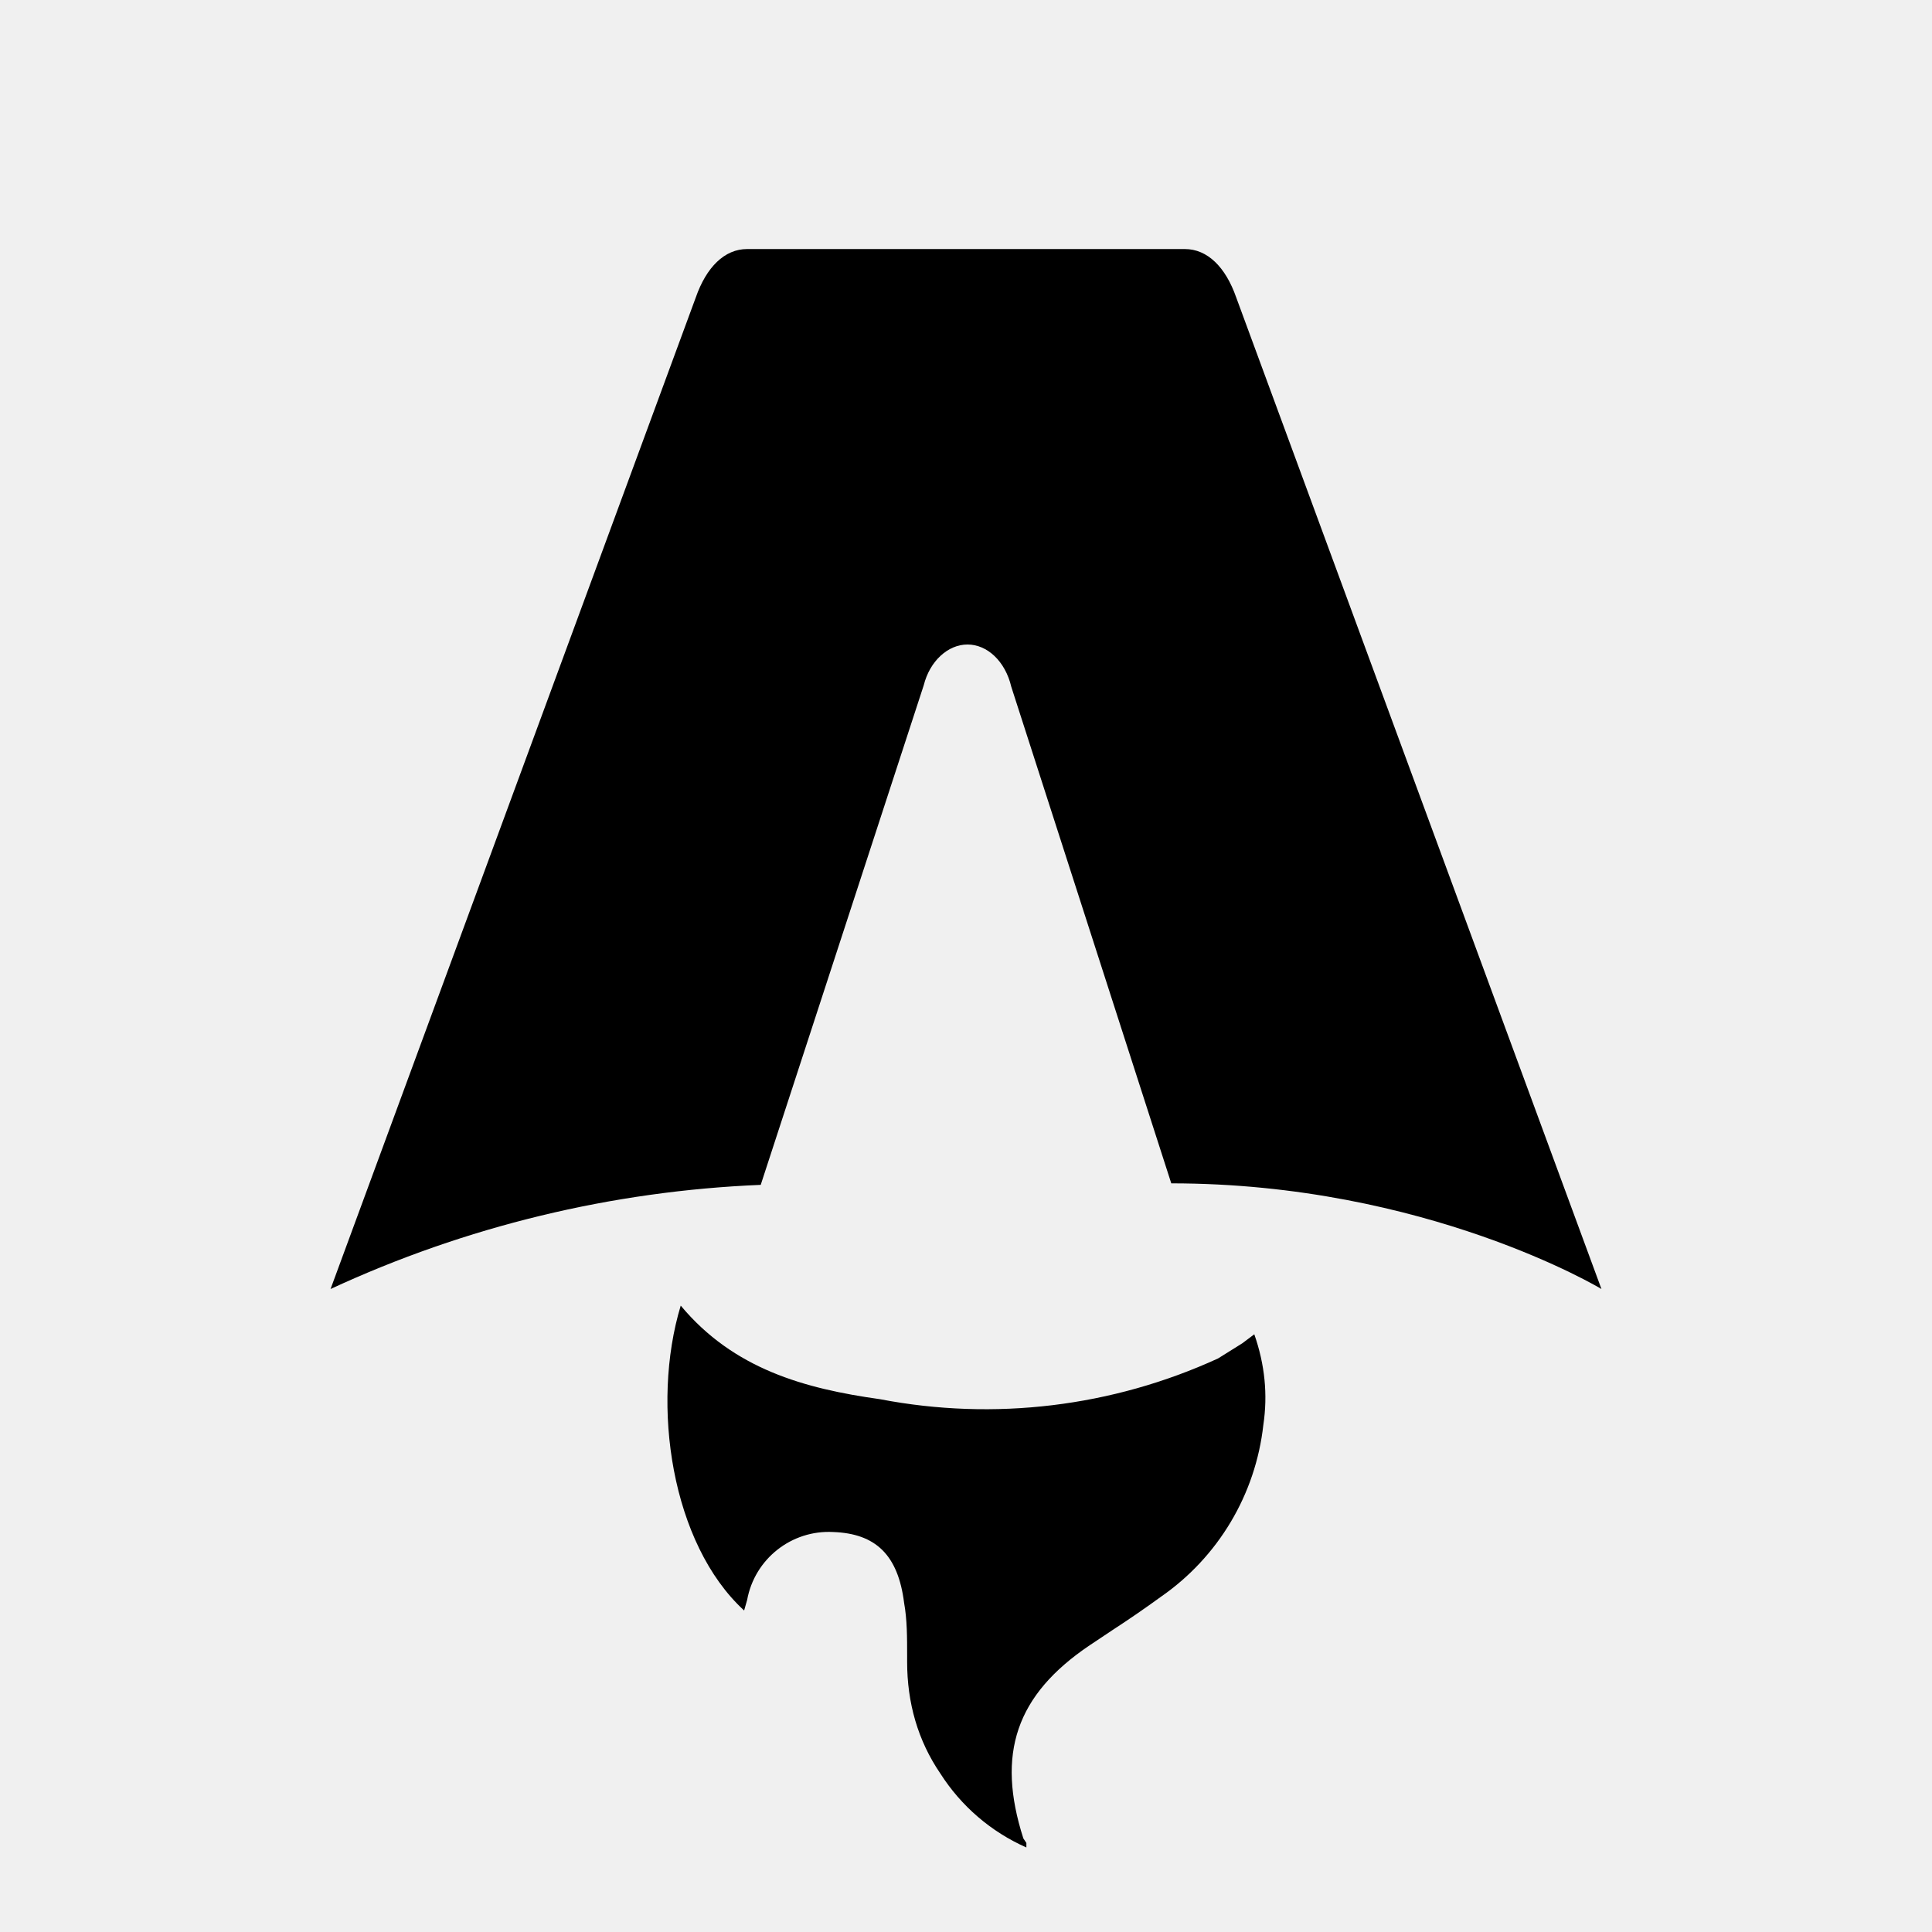
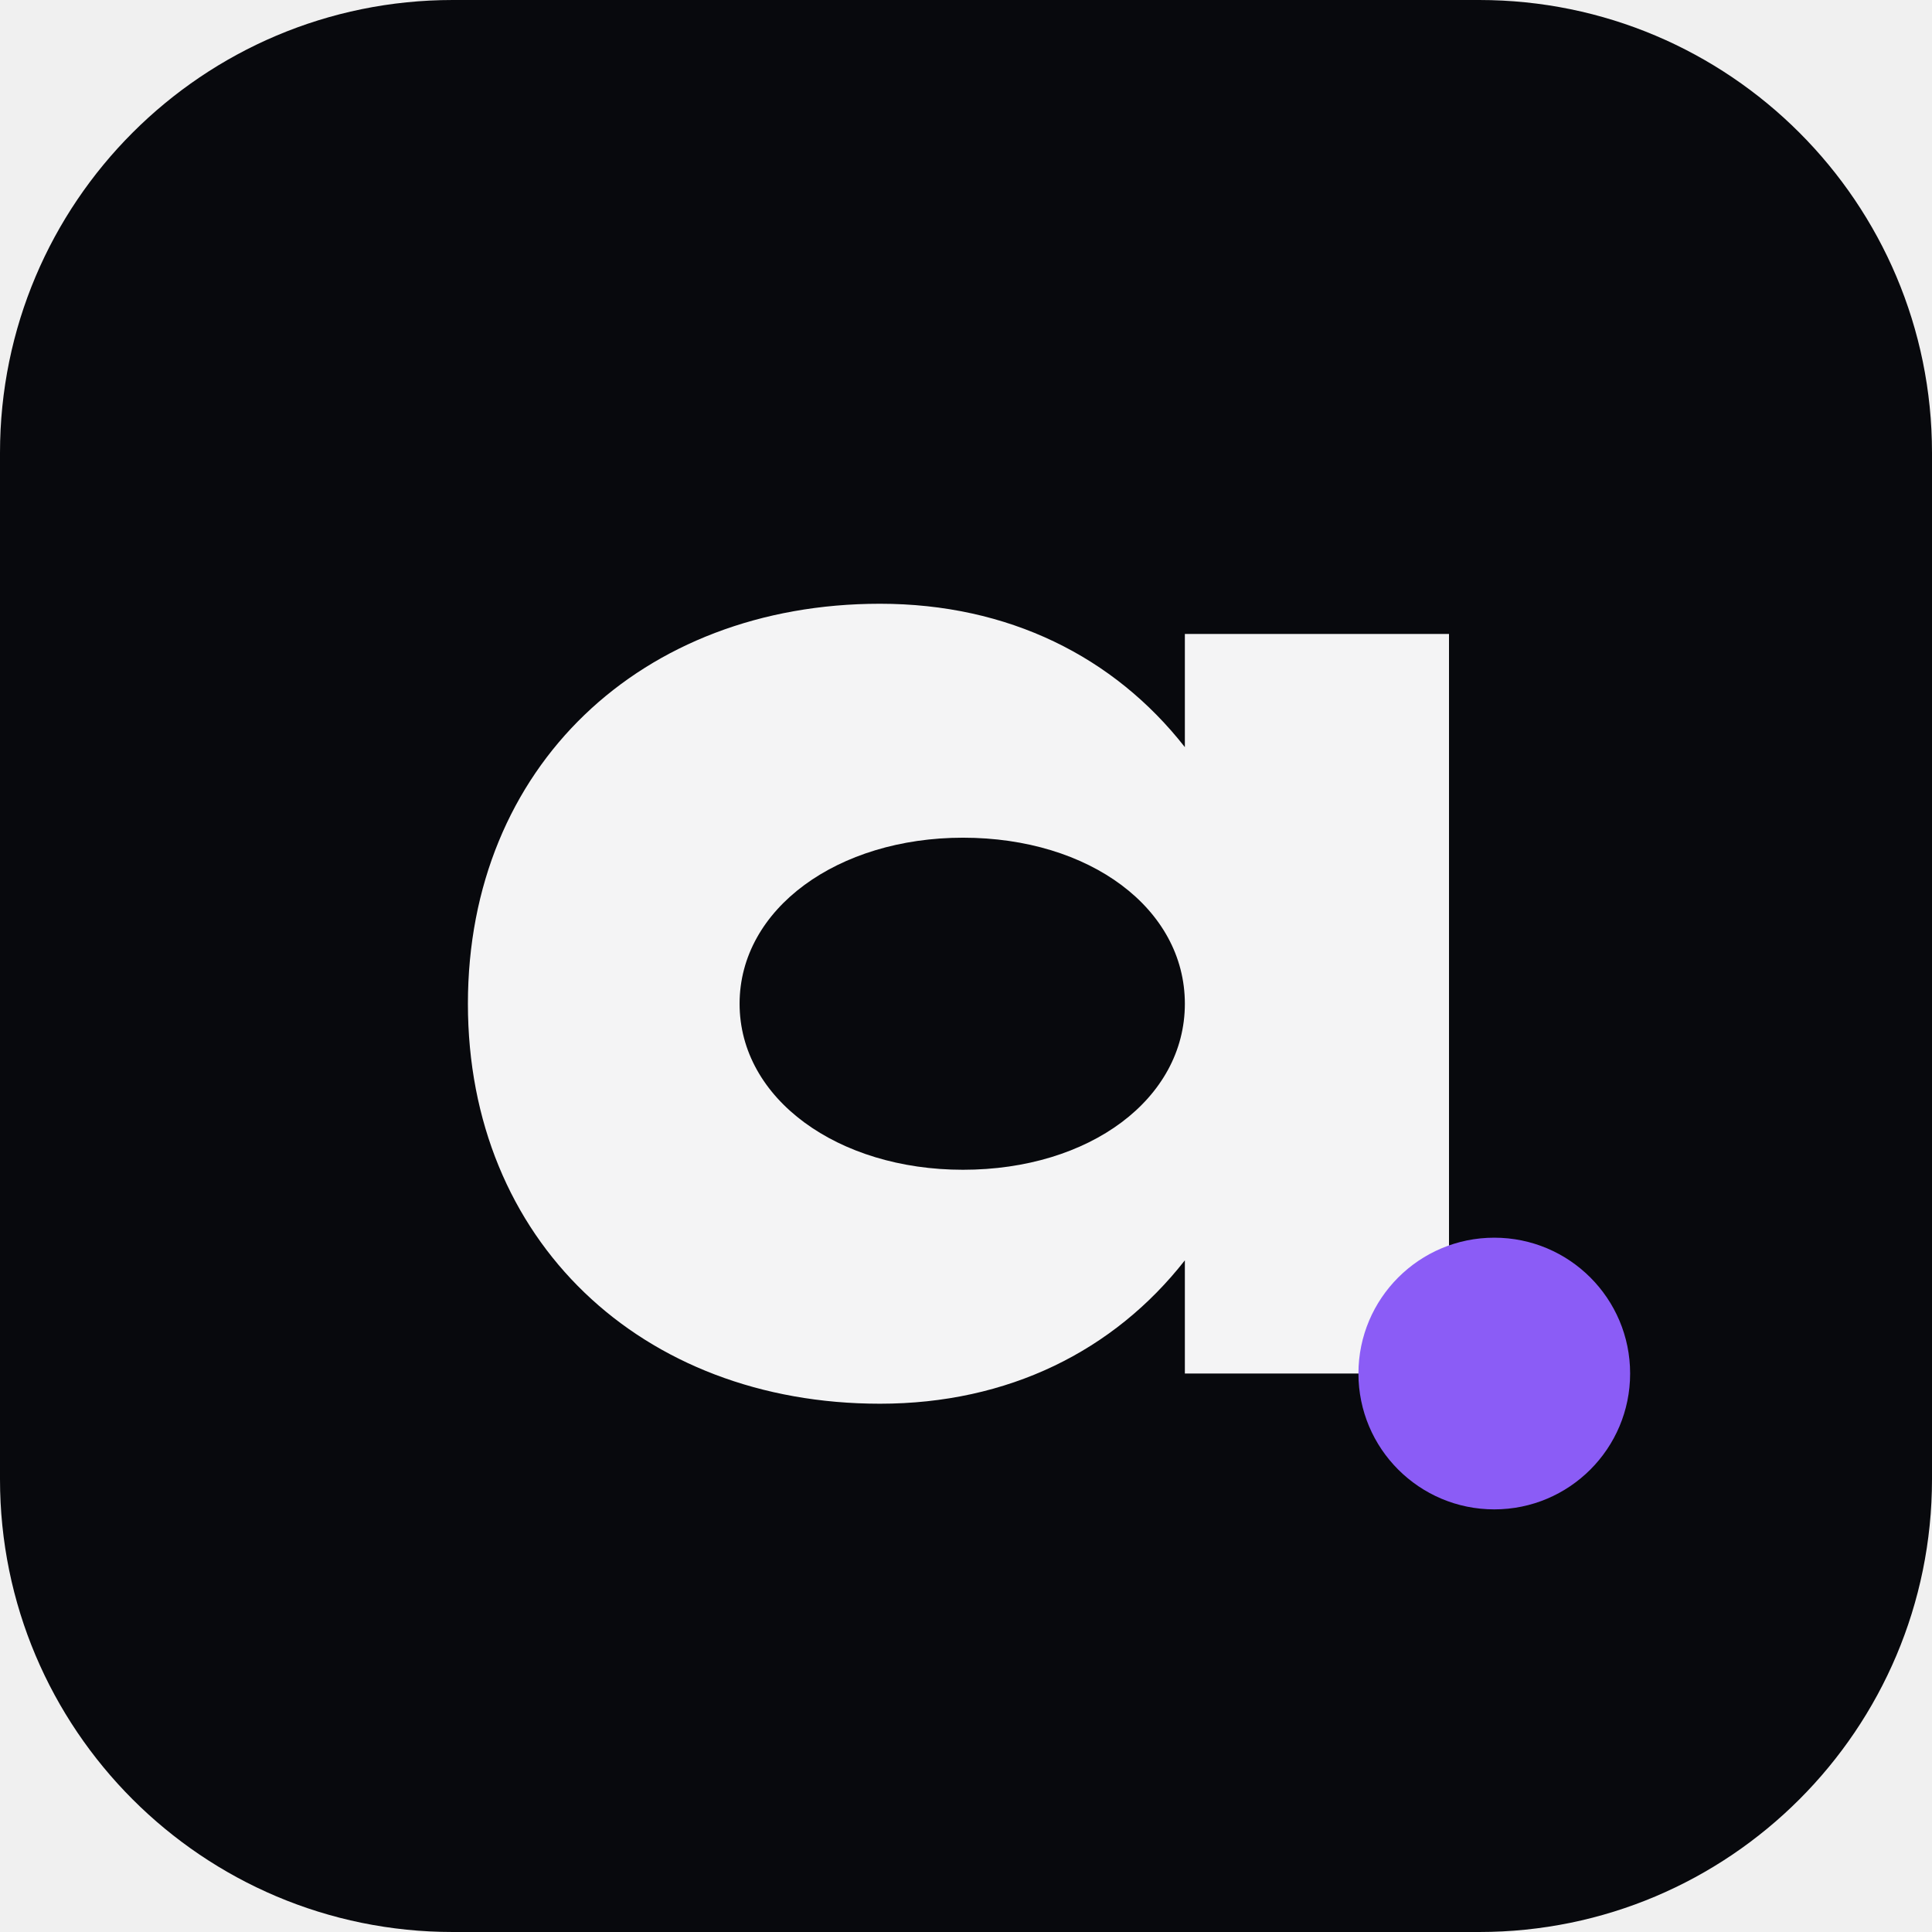
- <svg xmlns="http://www.w3.org/2000/svg" fill="none" viewBox="0 0 128 128">
-   <path d="M50.4 78.5a75.1 75.1 0 0 0-28.5 6.9l24.2-65.7c.7-2 1.9-3.2 3.4-3.2h29c1.5 0 2.7 1.2 3.4 3.2l24.2 65.7s-11.6-7-28.5-7L67 45.5c-.4-1.7-1.6-2.8-2.9-2.8-1.3 0-2.5 1.1-2.9 2.7L50.4 78.5Zm-1.1 28.2Zm-4.2-20.2c-2 6.6-.6 15.8 4.2 20.2a17.5 17.5 0 0 1 .2-.7 5.5 5.5 0 0 1 5.7-4.5c2.8.1 4.3 1.5 4.7 4.7.2 1.1.2 2.3.2 3.5v.4c0 2.7.7 5.2 2.2 7.4a13 13 0 0 0 5.7 4.9v-.3l-.2-.3c-1.8-5.6-.5-9.5 4.4-12.8l1.5-1a73 73 0 0 0 3.2-2.2 16 16 0 0 0 6.8-11.4c.3-2 .1-4-.6-6l-.8.6-1.6 1a37 37 0 0 1-22.4 2.7c-5-.7-9.7-2-13.2-6.2Z" />
-   <style>
-         path { fill: #000; }
-         @media (prefers-color-scheme: dark) {
-             path { fill: #FFF; }
-         }
-     </style>
+ <svg xmlns="http://www.w3.org/2000/svg" viewBox="0 0 128 128">
+   <rect width="128" height="128" rx="30" fill="#08090d" />
+   <path d="M78.5 91V83.5C73.8 89.5 66.8 93 58.3 93C42.5 93 31 82.2 31 66.5C31 50.8 42.5 40 58.3 40C66.8 40 73.8 43.5 78.5 49.5V42H96V91H78.5ZM63.8 77.5C72.2 77.5 78.5 72.8 78.5 66.5C78.5 60.2 72.2 55.5 63.8 55.5C55.5 55.5 49 60.2 49 66.5C49 72.8 55.5 77.5 63.8 77.5Z" fill="#f4f4f5" />
+   <circle cx="99" cy="91" r="9" fill="#8b5cf6" />
</svg>
